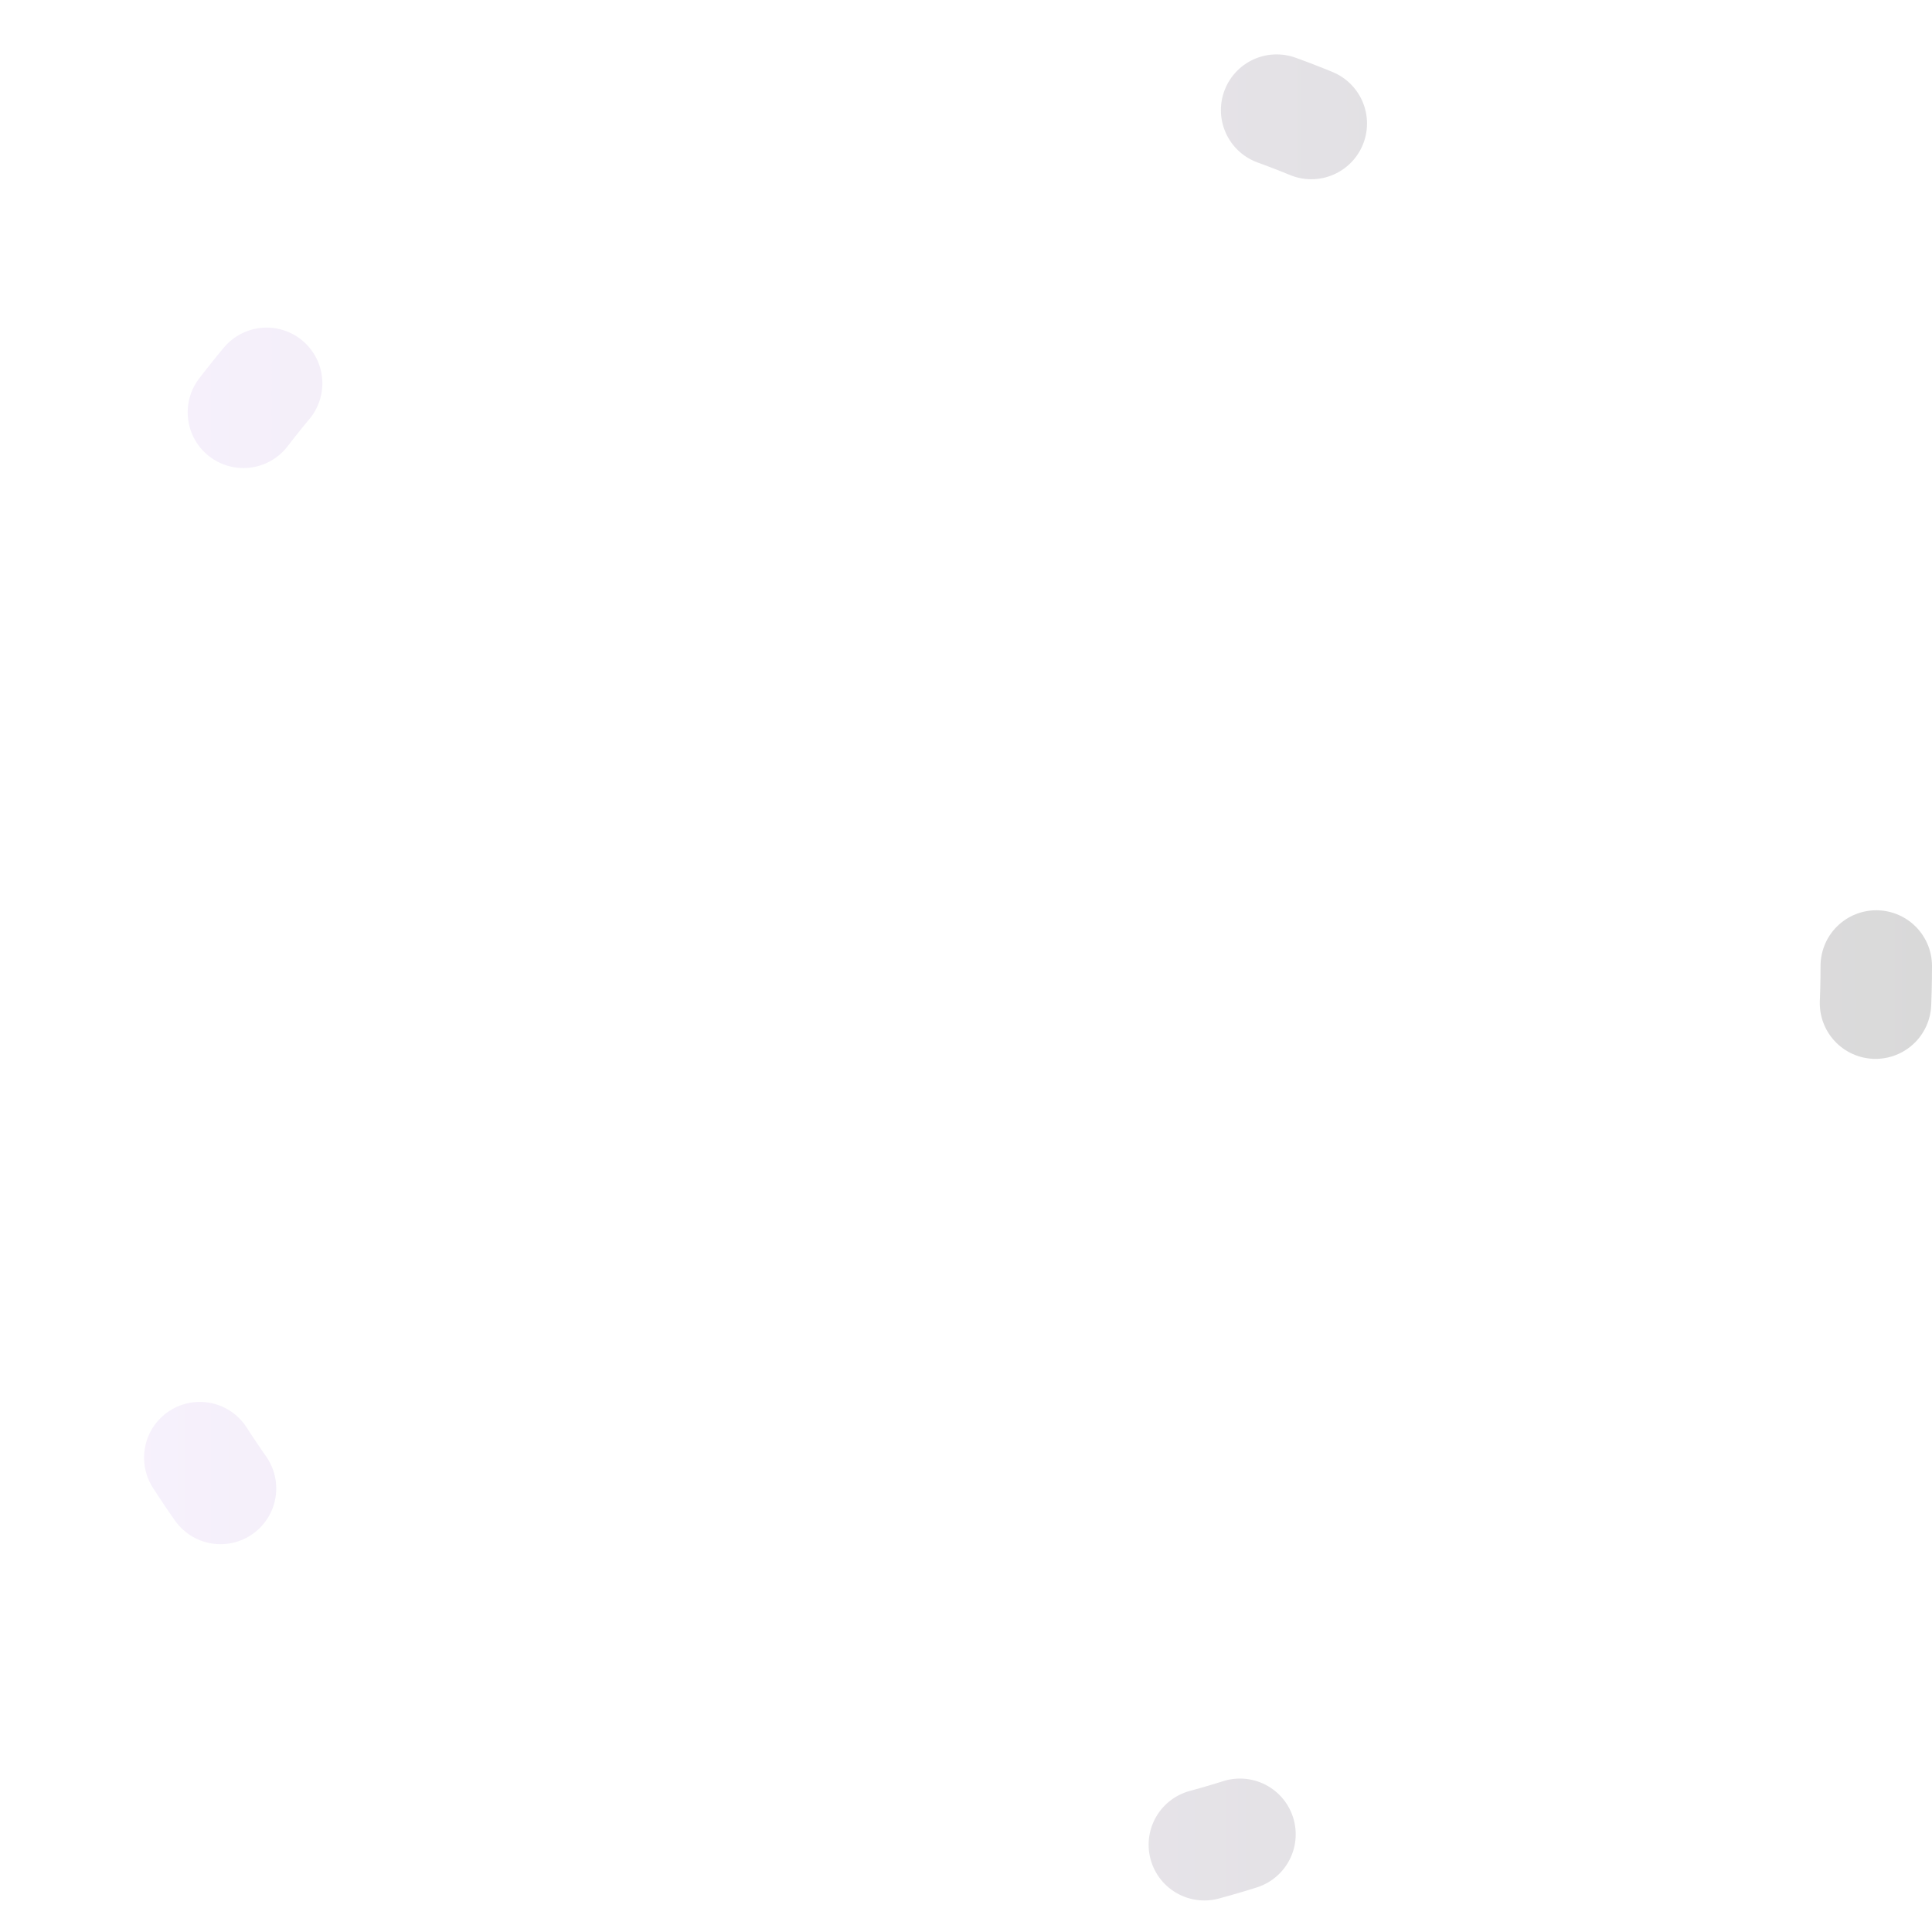
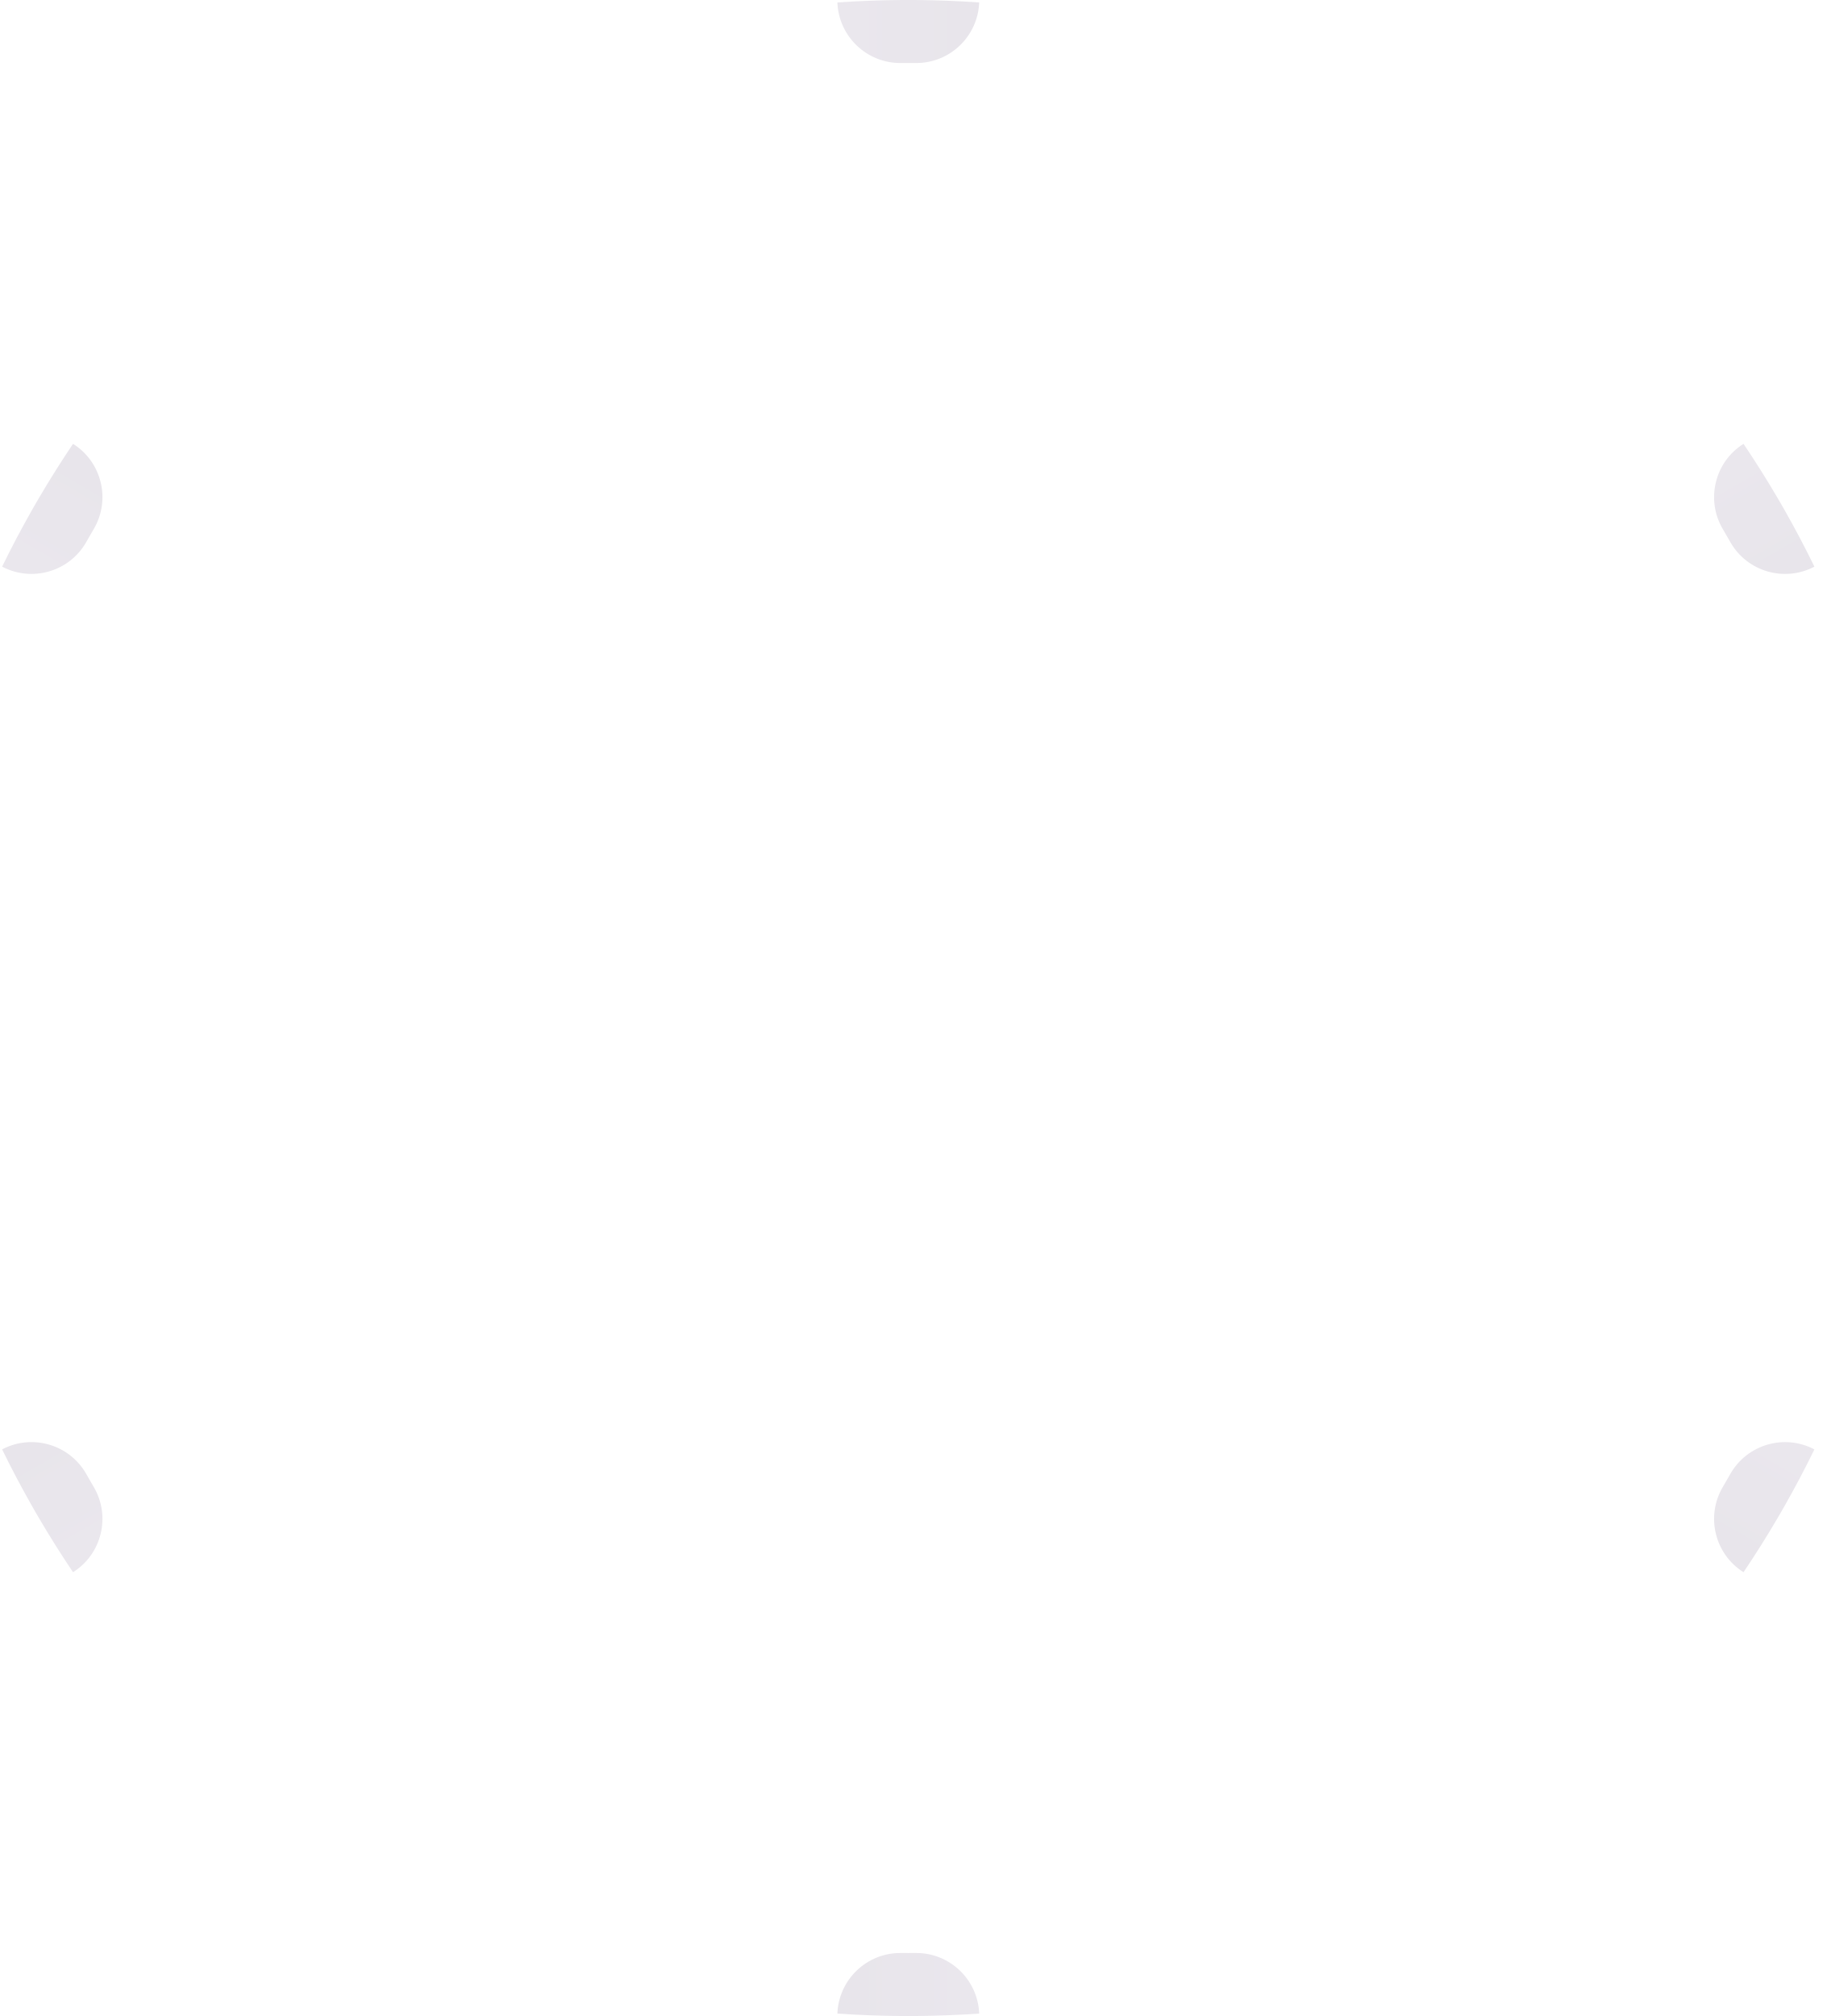
- <svg xmlns="http://www.w3.org/2000/svg" width="52" height="52" viewBox="0 0 52 52" fill="none">
-   <circle cx="26" cy="26" r="24.5" stroke="url(#paint0_linear_29_223)" stroke-width="3" stroke-linecap="round" stroke-linejoin="round" stroke-dasharray="1 30" />
+ <svg xmlns="http://www.w3.org/2000/svg" width="87" height="96" viewBox="0 0 87 96" fill="none">
+   <path fill-rule="evenodd" clip-rule="evenodd" d="M39.882 0.117C39.943 1.731 41.277 3.014 42.903 3.001C43.021 3 43.139 3 43.258 3C43.377 3 43.495 3 43.614 3.001C45.24 3.014 46.574 1.731 46.635 0.117C46.138 0.082 45.638 0.055 45.137 0.036C44.639 0.017 44.139 0.005 43.637 0.001C43.511 0 43.385 0 43.258 0C43.132 0 43.005 0 42.879 0.001C42.378 0.005 41.878 0.017 41.38 0.036C40.878 0.055 40.379 0.082 39.882 0.117Z" fill="url(#paint0_linear_246_262)" />
+   <path fill-rule="evenodd" clip-rule="evenodd" d="M46.635 95.885C46.574 94.271 45.24 92.987 43.614 93C43.495 93.001 43.377 93.001 43.258 93.001C43.139 93.001 43.021 93.001 42.903 93C41.277 92.987 39.943 94.271 39.882 95.885C40.379 95.919 40.878 95.946 41.38 95.965C41.878 95.984 42.378 95.996 42.879 96C43.005 96.001 43.132 96.001 43.258 96.001C43.385 96.001 43.511 96.001 43.637 96C44.139 95.996 44.639 95.984 45.137 95.965C45.638 95.946 46.138 95.919 46.635 95.885Z" fill="url(#paint1_linear_246_262)" />
+   <path fill-rule="evenodd" clip-rule="evenodd" d="M0.101 26.983C1.529 27.737 3.308 27.224 4.11 25.809C4.168 25.706 4.227 25.603 4.286 25.5C4.346 25.398 4.405 25.295 4.465 25.193C5.289 23.791 4.845 21.995 3.478 21.135C3.199 21.548 2.926 21.967 2.659 22.392C2.393 22.813 2.133 23.241 1.879 23.673C1.815 23.782 1.752 23.891 1.688 24C1.625 24.11 1.562 24.22 1.5 24.329C1.253 24.766 1.013 25.204 0.78 25.645C0.546 26.089 0.32 26.535 0.101 26.983Z" fill="url(#paint2_linear_246_262)" />
+   <path fill-rule="evenodd" clip-rule="evenodd" d="M86.415 69.019C84.987 68.265 83.209 68.778 82.407 70.193C82.348 70.296 82.289 70.399 82.23 70.501C82.171 70.604 82.111 70.707 82.051 70.809C81.227 72.211 81.671 74.007 83.038 74.867C83.317 74.454 83.59 74.035 83.858 73.61C84.123 73.189 84.383 72.761 84.637 72.329C84.701 72.22 84.765 72.111 84.828 72.001C84.891 71.892 84.954 71.782 85.016 71.673C85.264 71.236 85.504 70.797 85.736 70.357C85.97 69.913 86.196 69.467 86.415 69.019Z" fill="url(#paint3_linear_246_262)" />
+   <path fill-rule="evenodd" clip-rule="evenodd" d="M83.038 21.135C81.671 21.994 81.227 23.791 82.051 25.193C82.111 25.295 82.171 25.398 82.23 25.5C82.289 25.603 82.348 25.706 82.407 25.809C83.209 27.224 84.987 27.737 86.415 26.983C86.196 26.535 85.97 26.089 85.736 25.645C85.504 25.204 85.264 24.766 85.016 24.329C84.954 24.22 84.891 24.11 84.828 24C84.765 23.891 84.701 23.782 84.637 23.673C84.383 23.241 84.123 22.813 83.858 22.392C83.59 21.967 83.317 21.548 83.038 21.135Z" fill="url(#paint4_linear_246_262)" />
+   <path fill-rule="evenodd" clip-rule="evenodd" d="M3.478 74.867C4.845 74.007 5.289 72.21 4.465 70.808C4.405 70.706 4.346 70.604 4.286 70.501C4.227 70.398 4.168 70.295 4.11 70.192C3.308 68.778 1.529 68.264 0.101 69.018C0.32 69.466 0.546 69.912 0.78 70.356C1.013 70.797 1.253 71.236 1.5 71.672C1.562 71.782 1.625 71.891 1.688 72.001C1.752 72.111 1.815 72.22 1.879 72.328C2.133 72.761 2.393 73.188 2.659 73.61C2.926 74.034 3.199 74.453 3.478 74.867Z" fill="url(#paint5_linear_246_262)" />
  <defs>
-     <linearGradient id="paint0_linear_29_223" x1="0" y1="26" x2="52" y2="26" gradientUnits="userSpaceOnUse">
+     <linearGradient id="paint0_linear_246_262" x1="-4.742" y1="48" x2="91.258" y2="48" gradientUnits="userSpaceOnUse">
+       <stop stop-color="#F9F3FF" />
+       <stop offset="1" stop-color="#D9D9D9" />
+     </linearGradient>
+     <linearGradient id="paint1_linear_246_262" x1="91.258" y1="48.002" x2="-4.742" y2="48.002" gradientUnits="userSpaceOnUse">
+       <stop stop-color="#F9F3FF" />
+       <stop offset="1" stop-color="#D9D9D9" />
+     </linearGradient>
+     <linearGradient id="paint2_linear_246_262" x1="19.258" y1="89.57" x2="67.257" y2="6.431" gradientUnits="userSpaceOnUse">
+       <stop stop-color="#F9F3FF" />
+       <stop offset="1" stop-color="#D9D9D9" />
+     </linearGradient>
+     <linearGradient id="paint3_linear_246_262" x1="67.259" y1="6.432" x2="19.259" y2="89.571" gradientUnits="userSpaceOnUse">
+       <stop stop-color="#F9F3FF" />
+       <stop offset="1" stop-color="#D9D9D9" />
+     </linearGradient>
+     <linearGradient id="paint4_linear_246_262" x1="19.259" y1="6.431" x2="67.259" y2="89.57" gradientUnits="userSpaceOnUse">
+       <stop stop-color="#F9F3FF" />
+       <stop offset="1" stop-color="#D9D9D9" />
+     </linearGradient>
+     <linearGradient id="paint5_linear_246_262" x1="67.257" y1="89.57" x2="19.258" y2="6.432" gradientUnits="userSpaceOnUse">
      <stop stop-color="#F9F3FF" />
      <stop offset="1" stop-color="#D9D9D9" />
    </linearGradient>
  </defs>
</svg>
